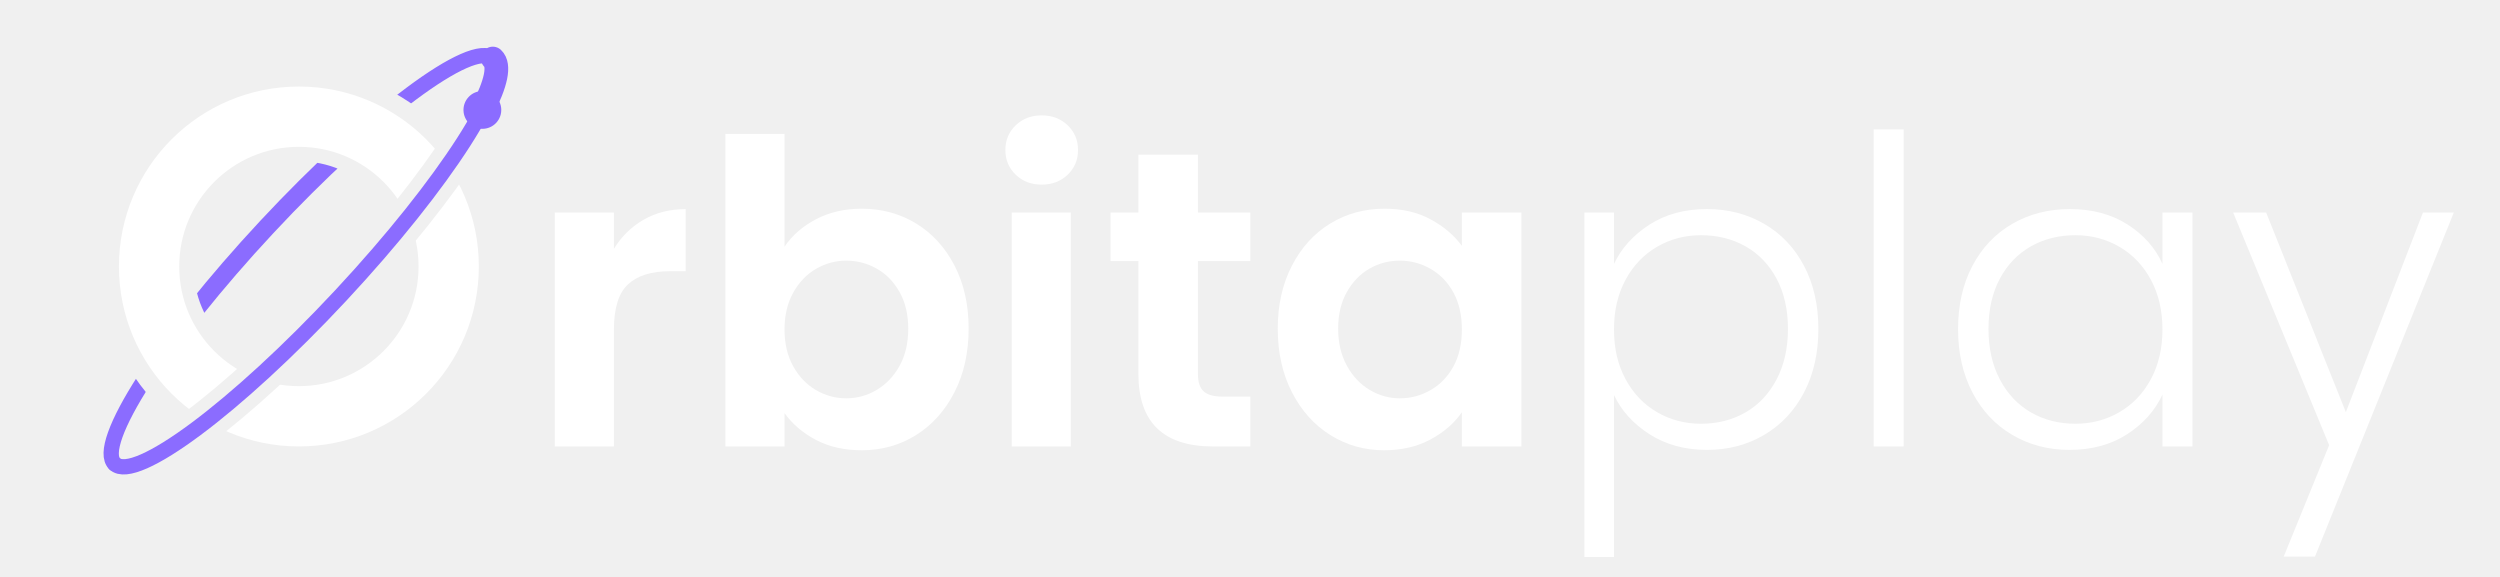
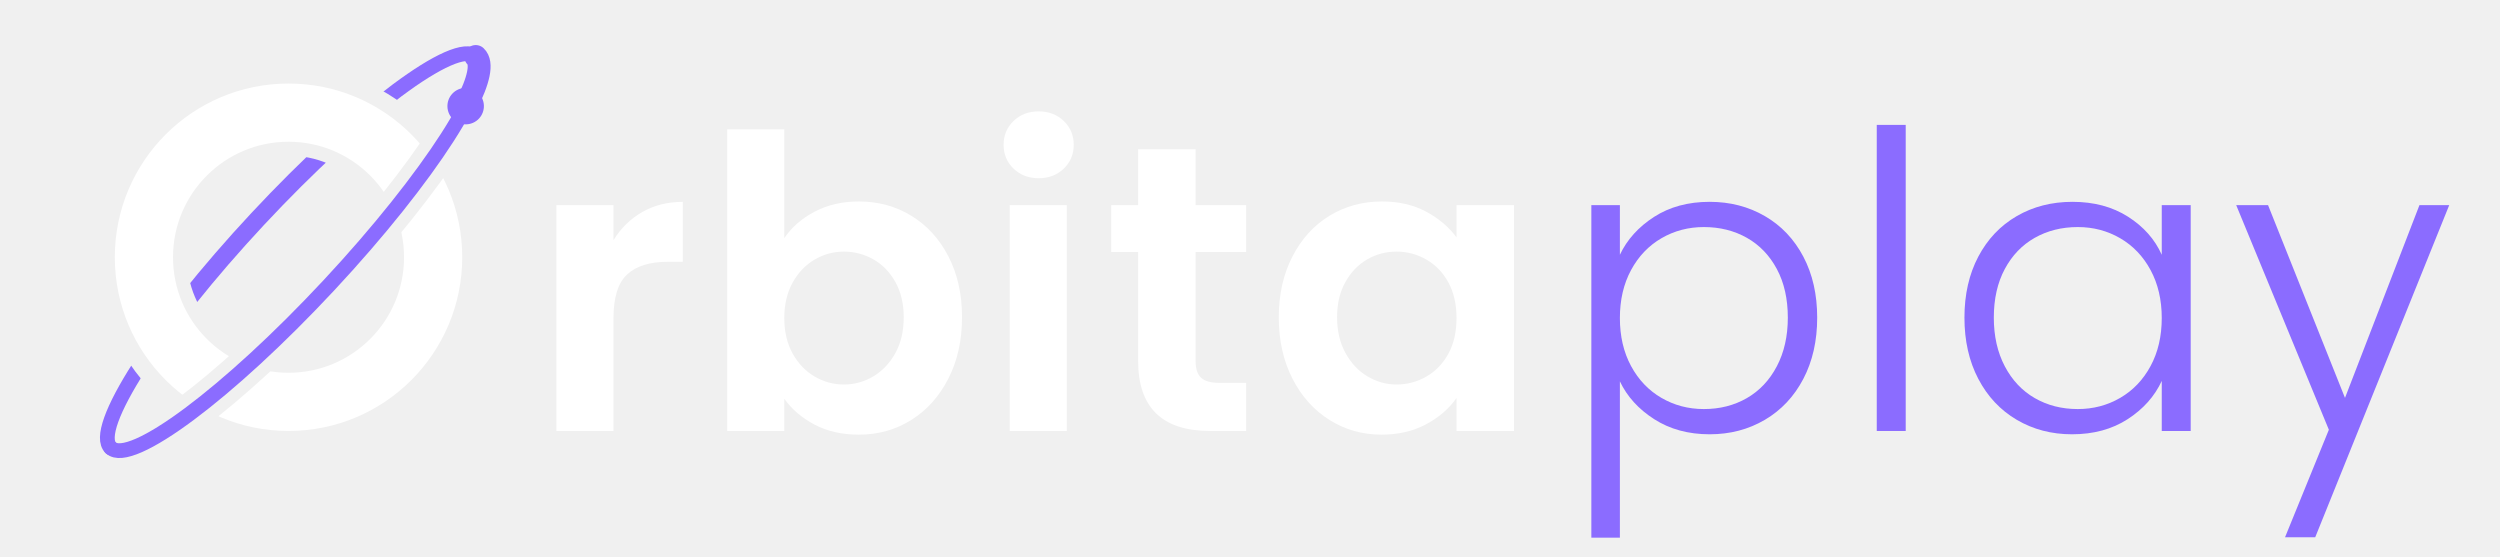
- <svg xmlns="http://www.w3.org/2000/svg" viewBox="-330.4 -240.4 6945.8 1600.8">
+ <svg xmlns="http://www.w3.org/2000/svg" viewBox="-330.4 -240.4 7195.2 1600.8">
  <defs>
    <mask id="cflwhi" maskUnits="userSpaceOnUse" x="-3000" y="-3000" width="12000" height="7000">
      <rect x="-3000" y="-3000" width="12000" height="7000" fill="#fff" />
      <path transform="translate(500.0 500.0) rotate(-47) translate(20.0 0)" d="M-770.0 0 A770.0 140.0 0 0 0 770.0 0" fill="none" stroke="#000" stroke-width="112.5" />
    </mask>
    <mask id="outlwhi" maskUnits="userSpaceOnUse" x="-3000" y="-3000" width="12000" height="7000">
      <rect x="-3000" y="-3000" width="12000" height="7000" fill="#fff" />
      <circle cx="500.0" cy="500.0" r="550.0" fill="#000" />
    </mask>
    <clipPath id="holelwhi">
      <circle cx="500.0" cy="500.0" r="292.5" />
    </clipPath>
  </defs>
  <circle cx="500.0" cy="500.0" r="416.2" fill="none" stroke="#FFFFFF" stroke-width="167.5" mask="url(#cflwhi)" />
  <g mask="url(#outlwhi)">
    <path transform="translate(500.0 500.0) rotate(-47) translate(20.0 0)" d="M-770.0 0 A770.0 140.0 0 0 1 770.0 0" fill="none" stroke="#8B6CFF" stroke-width="42.5" stroke-linecap="round" />
  </g>
  <g clip-path="url(#holelwhi)">
    <path transform="translate(500.0 500.0) rotate(-47) translate(20.0 0)" d="M-770.0 0 A770.0 140.0 0 0 1 770.0 0" fill="none" stroke="#8B6CFF" stroke-width="50.0" />
  </g>
  <g transform="translate(500.0 500.0) rotate(-47) translate(20.0 0)">
    <path d="M-770.0 0 A770.0 140.0 0 0 0 770.0 0" fill="none" stroke="#8B6CFF" stroke-width="42.5" stroke-linecap="round" />
    <path d="M645.8 76.2 A770.0 140.0 0 0 0 770.0 0" fill="none" stroke="#8B6CFF" stroke-width="65.9" stroke-linecap="round" />
    <circle cx="645.8" cy="76.2" r="52.5" fill="#8B6CFF" />
  </g>
  <g fill="#FFFFFF" color="#FFFFFF">
-     <path d="M1574.675 340.614V513.087H1531.264Q1453.827 513.087 1414.522 549.458Q1375.217 585.83 1375.217 676.173V1000.0H1210.957V350.0H1375.217V450.903Q1406.895 399.278 1457.933 369.946Q1508.971 340.614 1574.675 340.614Z" />
+     <path d="M1634.675 340.614V513.087H1591.264Q1513.827 513.087 1474.522 549.458Q1435.217 585.83 1435.217 676.173V1000.0H1270.957V350.0H1435.217V450.903Q1466.895 399.278 1517.933 369.946Q1568.971 340.614 1634.675 340.614Z" />
  </g>
  <g fill="#FFFFFF" color="#FFFFFF">
-     <path d="M2063.935 339.44Q2147.238 339.44 2214.702 380.505Q2282.166 421.57 2321.471 497.247Q2360.776 572.924 2360.776 672.653Q2360.776 772.383 2321.471 849.233Q2282.166 926.083 2214.702 968.321Q2147.238 1010.56 2063.935 1010.56Q1991.191 1010.56 1936.634 981.814Q1882.076 953.069 1849.224 907.31V1000.0H1684.964V131.769H1849.224V445.036Q1880.903 398.105 1936.634 368.773Q1992.365 339.44 2063.935 339.44ZM2020.523 483.755Q1975.939 483.755 1936.634 506.634Q1897.329 529.513 1873.276 572.924Q1849.224 616.336 1849.224 675.0Q1849.224 733.664 1873.276 777.076Q1897.329 820.487 1936.634 843.366Q1975.939 866.245 2020.523 866.245Q2066.282 866.245 2105.587 842.78Q2144.892 819.314 2168.944 775.903Q2192.996 732.491 2192.996 672.653Q2192.996 613.989 2168.944 571.164Q2144.892 528.339 2105.587 506.047Q2066.282 483.755 2020.523 483.755Z" />
+     <path d="M2141.534 339.44Q2224.838 339.44 2292.301 380.505Q2359.765 421.57 2399.07 497.247Q2438.375 572.924 2438.375 672.653Q2438.375 772.383 2399.07 849.233Q2359.765 926.083 2292.301 968.321Q2224.838 1010.56 2141.534 1010.56Q2068.791 1010.56 2014.233 981.814Q1959.675 953.069 1926.823 907.31V1000.0H1762.563V131.769H1926.823V445.036Q1958.502 398.105 2014.233 368.773Q2069.964 339.44 2141.534 339.44ZM2098.123 483.755Q2053.538 483.755 2014.233 506.634Q1974.928 529.513 1950.875 572.924Q1926.823 616.336 1926.823 675.0Q1926.823 733.664 1950.875 777.076Q1974.928 820.487 2014.233 843.366Q2053.538 866.245 2098.123 866.245Q2143.881 866.245 2183.186 842.78Q2222.491 819.314 2246.543 775.903Q2270.596 732.491 2270.596 672.653Q2270.596 613.989 2246.543 571.164Q2222.491 528.339 2183.186 506.047Q2143.881 483.755 2098.123 483.755Z" />
  </g>
  <g fill="#FFFFFF" color="#FFFFFF">
-     <path d="M2462.852 176.354Q2462.852 135.289 2491.597 107.717Q2520.343 80.144 2563.755 80.144Q2607.166 80.144 2635.912 107.717Q2664.657 135.289 2664.657 176.354Q2664.657 217.419 2635.912 244.991Q2607.166 272.563 2563.755 272.563Q2520.343 272.563 2491.597 244.991Q2462.852 217.419 2462.852 176.354ZM2644.711 350.0V1000.0H2480.451V350.0Z" />
+     <path d="M2558.051 176.354Q2558.051 135.289 2586.796 107.717Q2615.542 80.144 2658.953 80.144Q2702.365 80.144 2731.11 107.717Q2759.856 135.289 2759.856 176.354Q2759.856 217.419 2731.11 244.991Q2702.365 272.563 2658.953 272.563Q2615.542 272.563 2586.796 244.991Q2558.051 217.419 2558.051 176.354ZM2739.91 350.0V1000.0H2575.65V350.0Z" />
  </g>
  <g fill="#FFFFFF" color="#FFFFFF">
-     <path d="M2997.87 484.928V799.368Q2997.87 832.22 3013.709 846.886Q3029.549 861.552 3067.094 861.552H3143.357V1000.0H3040.108Q2832.437 1000.0 2832.437 798.195V484.928H2755V350.0H2832.437V189.26H2997.87V350.0H3143.357V484.928Z" />
+     <path d="M3110.668 484.928V799.368Q3110.668 832.22 3126.507 846.886Q3142.347 861.552 3179.892 861.552H3256.155V1000.0H3152.906Q2945.235 1000.0 2945.235 798.195V484.928H2867.798V350.0H2945.235V189.26H3110.668V350.0H3256.155V484.928Z" />
  </g>
  <g fill="#FFFFFF" color="#FFFFFF">
-     <path d="M3516.462 339.44Q3589.206 339.44 3643.764 368.773Q3698.321 398.105 3731.173 442.69V350.0H3896.606V1000.0H3731.173V904.964Q3699.495 950.722 3643.764 980.641Q3588.032 1010.56 3515.289 1010.56Q3433.159 1010.56 3365.695 968.321Q3298.231 926.083 3258.926 849.233Q3219.621 772.383 3219.621 672.653Q3219.621 574.097 3258.926 497.834Q3298.231 421.57 3365.695 380.505Q3433.159 339.44 3516.462 339.44ZM3558.7 483.755Q3512.942 483.755 3474.224 506.047Q3435.505 528.339 3411.453 571.164Q3387.401 613.989 3387.401 672.653Q3387.401 731.318 3411.453 775.316Q3435.505 819.314 3474.81 842.78Q3514.116 866.245 3558.7 866.245Q3604.458 866.245 3644.35 843.366Q3684.242 820.487 3707.708 777.662Q3731.173 734.838 3731.173 675.0Q3731.173 615.162 3707.708 572.338Q3684.242 529.513 3644.35 506.634Q3604.458 483.755 3558.7 483.755Z" />
+     <path d="M3646.859 339.44Q3719.603 339.44 3774.161 368.773Q3828.718 398.105 3861.57 442.69V350.0H4027.004V1000.0H3861.57V904.964Q3829.892 950.722 3774.161 980.641Q3718.43 1010.56 3645.686 1010.56Q3563.556 1010.56 3496.092 968.321Q3428.628 926.083 3389.323 849.233Q3350.018 772.383 3350.018 672.653Q3350.018 574.097 3389.323 497.834Q3428.628 421.57 3496.092 380.505Q3563.556 339.44 3646.859 339.44ZM3689.097 483.755Q3643.339 483.755 3604.621 506.047Q3565.903 528.339 3541.85 571.164Q3517.798 613.989 3517.798 672.653Q3517.798 731.318 3541.85 775.316Q3565.903 819.314 3605.208 842.78Q3644.513 866.245 3689.097 866.245Q3734.856 866.245 3774.747 843.366Q3814.639 820.487 3838.105 777.662Q3861.57 734.838 3861.57 675.0Q3861.57 615.162 3838.105 572.338Q3814.639 529.513 3774.747 506.634Q3734.856 483.755 3689.097 483.755Z" />
  </g>
-   <g fill="#FFFFFF" color="#FFFFFF">
-     <path d="M4412.104 340.476Q4500.199 340.476 4571.033 381.548Q4641.866 422.619 4681.747 498.214Q4721.628 573.81 4721.628 673.81Q4721.628 773.81 4681.747 850.0Q4641.866 926.19 4571.033 967.857Q4500.199 1009.524 4412.104 1009.524Q4320.438 1009.524 4252.58 966.071Q4184.723 922.619 4153.771 857.143V1307.143H4071.628V350.0H4153.771V492.857Q4184.723 427.381 4251.985 383.929Q4319.247 340.476 4412.104 340.476ZM4395.438 413.095Q4328.771 413.095 4273.414 445.238Q4218.057 477.381 4185.914 536.905Q4153.771 596.429 4153.771 675.0Q4153.771 753.571 4185.914 813.095Q4218.057 872.619 4273.414 904.762Q4328.771 936.905 4395.438 936.905Q4464.485 936.905 4519.247 905.357Q4574.009 873.81 4605.557 813.69Q4637.104 753.571 4637.104 673.81Q4637.104 592.857 4605.557 533.929Q4574.009 475.0 4519.247 444.048Q4464.485 413.095 4395.438 413.095Z" />
+   <g fill="#8B6CFF" color="#8B6CFF">
+     <path d="M4590.101 340.476Q4678.196 340.476 4749.029 381.548Q4819.862 422.619 4859.743 498.214Q4899.624 573.81 4899.624 673.81Q4899.624 773.81 4859.743 850.0Q4819.862 926.19 4749.029 967.857Q4678.196 1009.524 4590.101 1009.524Q4498.434 1009.524 4430.577 966.071Q4362.72 922.619 4331.767 857.143V1307.143H4249.624V350.0H4331.767V492.857Q4362.72 427.381 4429.982 383.929Q4497.243 340.476 4590.101 340.476ZM4573.434 413.095Q4506.767 413.095 4451.41 445.238Q4396.053 477.381 4363.91 536.905Q4331.767 596.429 4331.767 675.0Q4331.767 753.571 4363.91 813.095Q4396.053 872.619 4451.41 904.762Q4506.767 936.905 4573.434 936.905Q4642.482 936.905 4697.243 905.357Q4752.005 873.81 4783.553 813.69Q4815.101 753.571 4815.101 673.81Q4815.101 592.857 4783.553 533.929Q4752.005 475.0 4697.243 444.048Q4642.482 413.095 4573.434 413.095Z" />
  </g>
-   <g fill="#FFFFFF" color="#FFFFFF">
-     <path d="M4958.533 119.048V1000.0H4875.199V119.048Z" />
+   <g fill="#8B6CFF" color="#8B6CFF">
+     <path d="M5154.386 119.048V1000.0H5071.053V119.048Z" />
  </g>
-   <g fill="#FFFFFF" color="#FFFFFF">
-     <path d="M5420.438 340.476Q5513.295 340.476 5580.557 383.333Q5647.818 426.19 5677.58 492.857V350.0H5760.914V1000.0H5677.58V855.952Q5646.628 922.619 5579.366 966.071Q5512.104 1009.524 5419.247 1009.524Q5331.152 1009.524 5260.318 967.857Q5189.485 926.19 5149.604 850.0Q5109.723 773.81 5109.723 673.81Q5109.723 573.81 5149.604 498.214Q5189.485 422.619 5260.318 381.548Q5331.152 340.476 5420.438 340.476ZM5435.914 413.095Q5366.866 413.095 5312.104 444.048Q5257.342 475.0 5225.795 533.929Q5194.247 592.857 5194.247 673.81Q5194.247 753.571 5225.795 813.69Q5257.342 873.81 5312.104 905.357Q5366.866 936.905 5435.914 936.905Q5502.58 936.905 5557.938 904.762Q5613.295 872.619 5645.438 813.095Q5677.58 753.571 5677.58 675.0Q5677.58 596.429 5645.438 536.905Q5613.295 477.381 5557.938 445.238Q5502.58 413.095 5435.914 413.095Z" />
+   <g fill="#8B6CFF" color="#8B6CFF">
+     <path d="M5634.148 340.476Q5727.005 340.476 5794.267 383.333Q5861.529 426.19 5891.291 492.857V350.0H5974.624V1000.0H5891.291V855.952Q5860.339 922.619 5793.077 966.071Q5725.815 1009.524 5632.958 1009.524Q5544.862 1009.524 5474.029 967.857Q5403.196 926.19 5363.315 850.0Q5323.434 773.81 5323.434 673.81Q5323.434 573.81 5363.315 498.214Q5403.196 422.619 5474.029 381.548Q5544.862 340.476 5634.148 340.476ZM5649.624 413.095Q5580.577 413.095 5525.815 444.048Q5471.053 475.0 5439.505 533.929Q5407.958 592.857 5407.958 673.81Q5407.958 753.571 5439.505 813.69Q5471.053 873.81 5525.815 905.357Q5580.577 936.905 5649.624 936.905Q5716.291 936.905 5771.648 904.762Q5827.005 872.619 5859.148 813.095Q5891.291 753.571 5891.291 675.0Q5891.291 596.429 5859.148 536.905Q5827.005 477.381 5771.648 445.238Q5716.291 413.095 5649.624 413.095Z" />
  </g>
-   <g fill="#FFFFFF" color="#FFFFFF">
-     <path d="M6487.104 350.0 6101.39 1305.952H6014.485L6140.676 996.429L5874.009 350.0H5965.676L6187.104 904.762L6401.39 350.0Z" />
+   <g fill="#8B6CFF" color="#8B6CFF">
+     <path d="M6718.672 350.0 6332.958 1305.952H6246.053L6372.243 996.429L6105.577 350.0H6197.243L6418.672 904.762L6632.958 350.0Z" />
  </g>
</svg>
